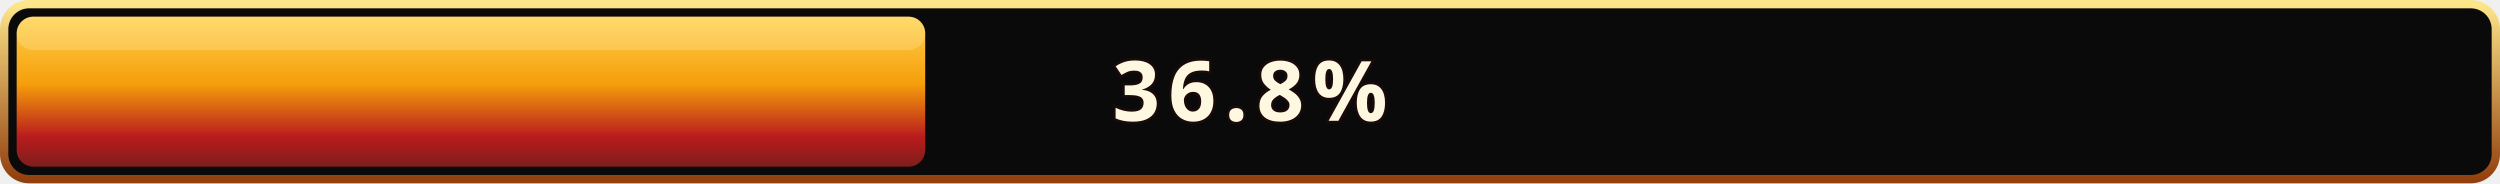
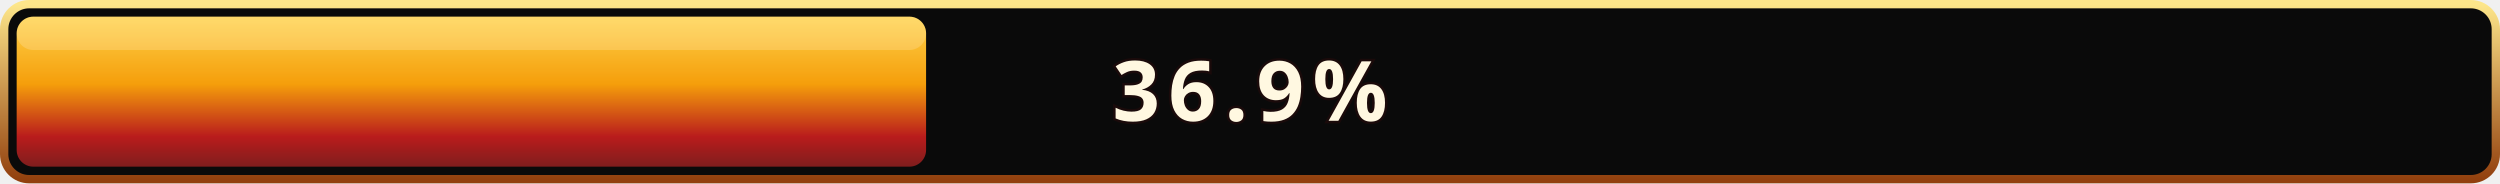
- <svg xmlns="http://www.w3.org/2000/svg" width="600" height="44" viewBox="0 0 600 44" role="img" aria-label="Progress 36.8%">
+ <svg xmlns="http://www.w3.org/2000/svg" width="600" height="44" viewBox="0 0 600 44" role="img" aria-label="Progress 36.9%">
  <defs>
    <linearGradient id="fillGrad" x1="0" y1="0" x2="0" y2="1">
      <stop offset="0%" stop-color="#ffd24a" />
      <stop offset="45%" stop-color="#f59e0b" />
      <stop offset="80%" stop-color="#b91c1c" />
      <stop offset="100%" stop-color="#7f1d1d" />
    </linearGradient>
    <linearGradient id="borderGrad" x1="0" y1="0" x2="0" y2="1">
      <stop offset="0%" stop-color="#fde68a" />
      <stop offset="100%" stop-color="#92400e" />
    </linearGradient>
  </defs>
  <rect x="1" y="1" width="598" height="42" rx="6" ry="6" fill="#0a0a0a" stroke="url(#borderGrad)" stroke-width="2" />
-   <rect x="4" y="4" width="218.05" height="36" rx="4" ry="4" fill="url(#fillGrad)" />
-   <rect x="4" y="4" width="218.05" height="8" rx="4" ry="4" fill="#ffffff" opacity="0.18" />
+   <rect x="4" y="4" width="218.26" height="36" rx="4" ry="4" fill="url(#fillGrad)" />
+   <rect x="4" y="4" width="218.26" height="8" rx="4" ry="4" fill="#ffffff" opacity="0.18" />
  <text x="300" y="29" font-family="Impact, 'Arial Black', sans-serif" font-size="20" font-weight="900" text-anchor="middle" fill="#fff8e1" stroke="#1a0a0a" stroke-width="1.2" paint-order="stroke fill" letter-spacing="2">
-     36.8%
+     36.9%
  </text>
</svg>
